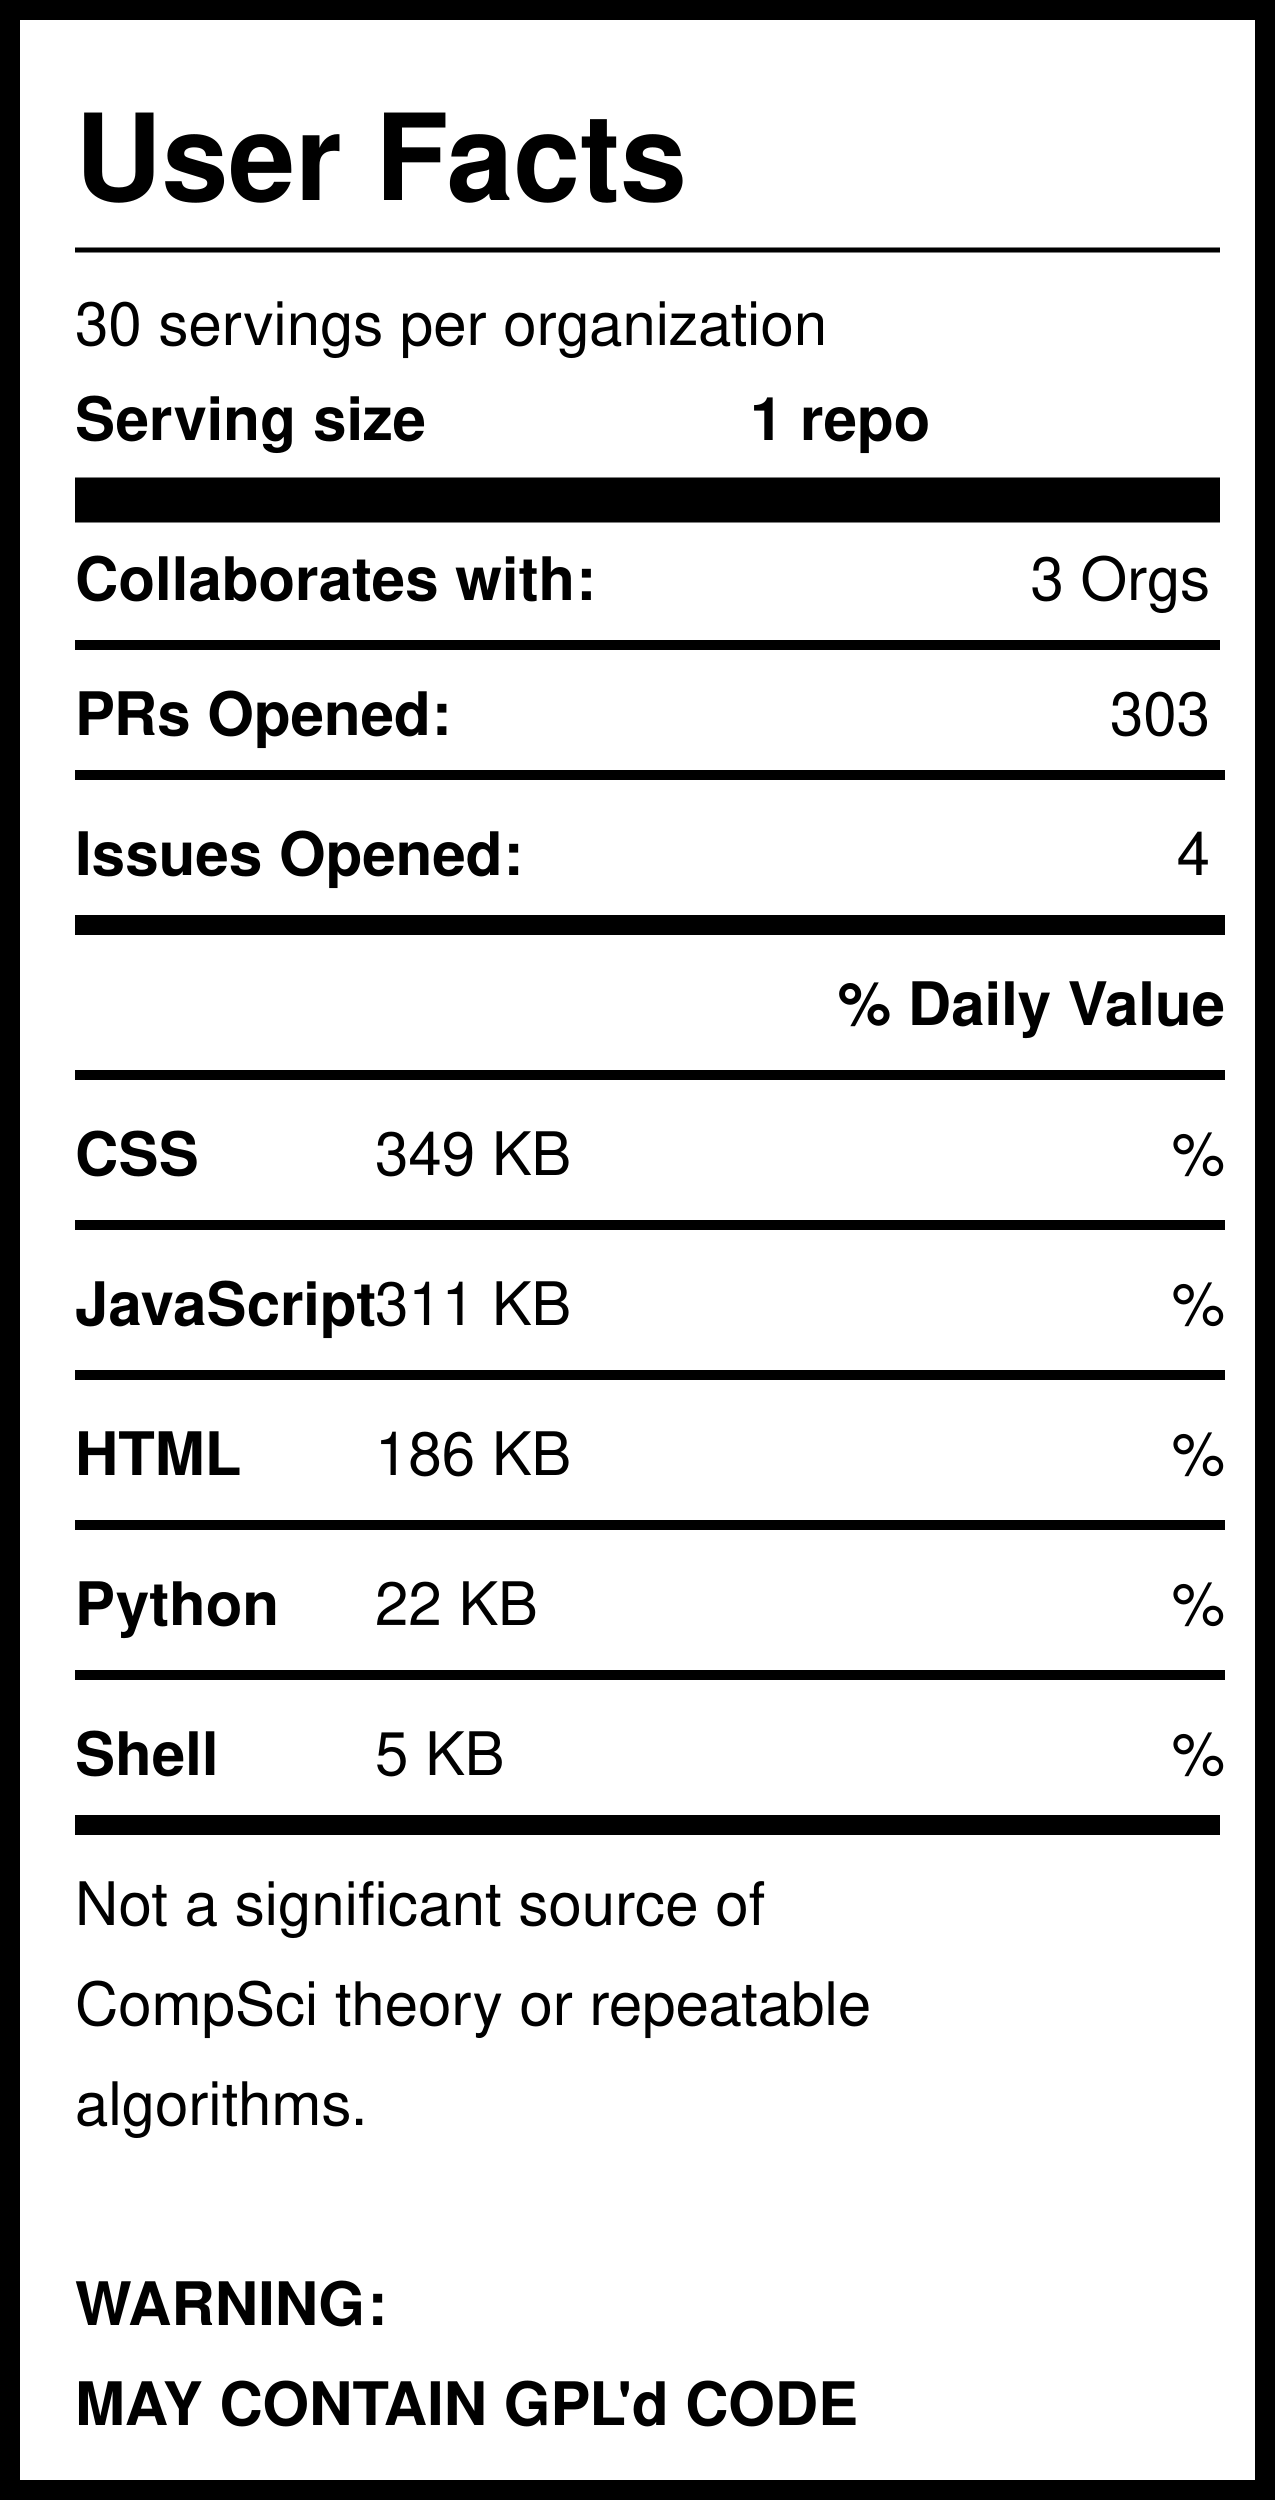
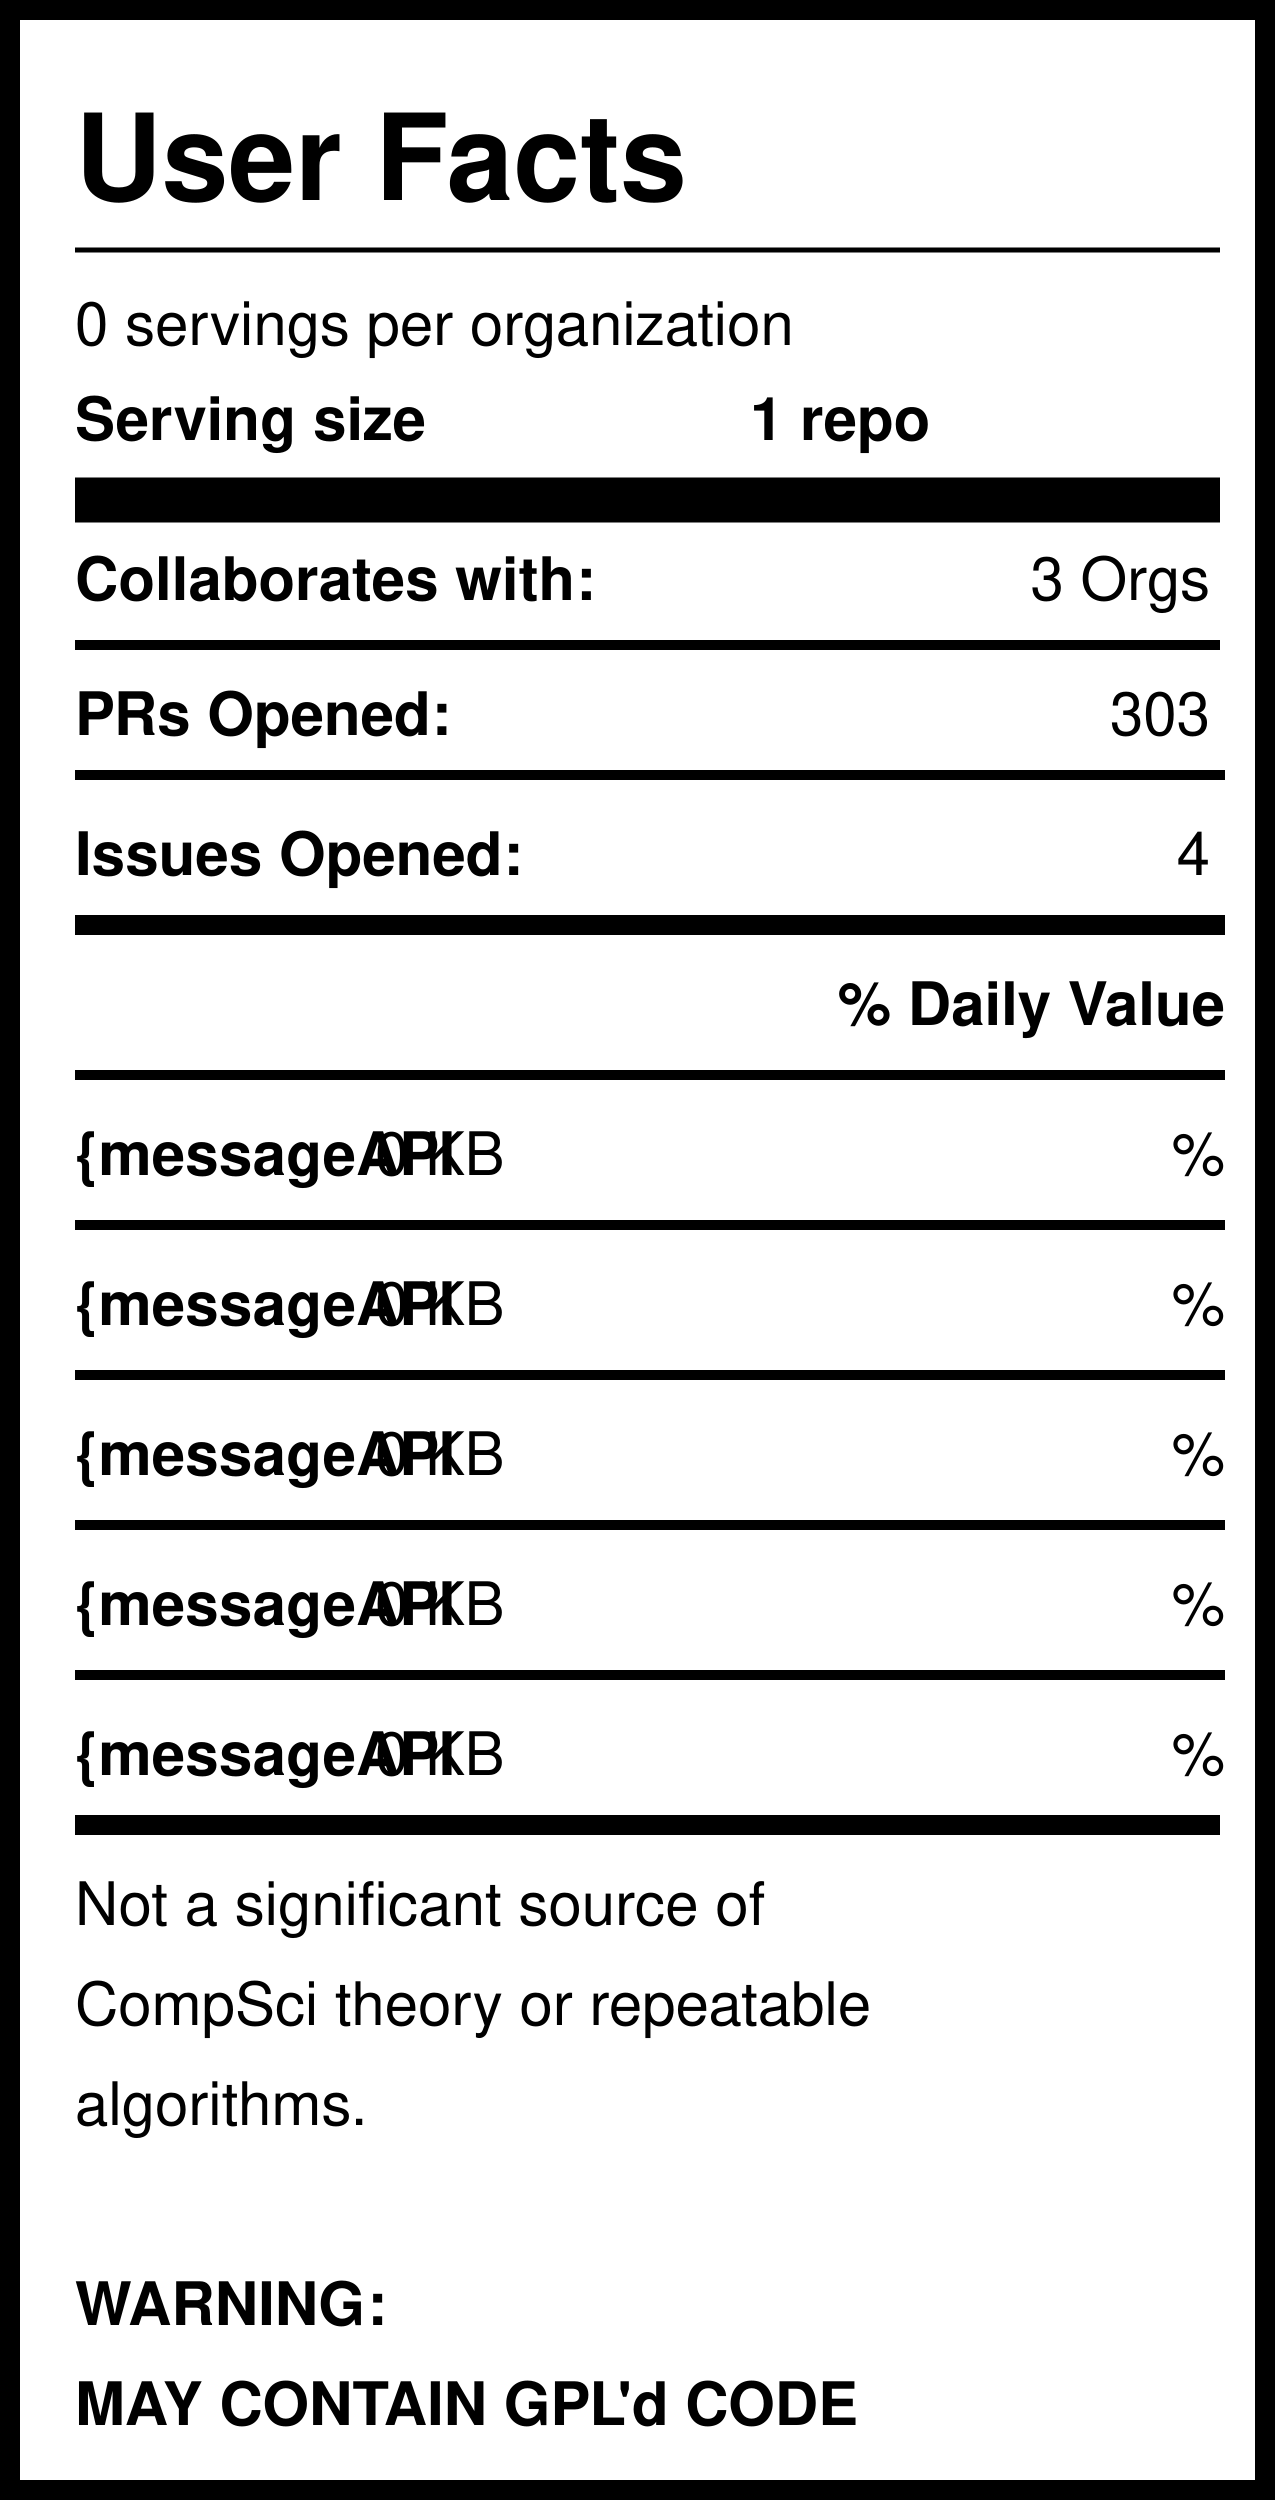
<svg xmlns="http://www.w3.org/2000/svg" version="1.1" width="255" height="500" style="background: white">
  <svg width="255" height="500">
    <rect width="255" height="500" style="fill:rgb(255,255,255);stroke-width:8;stroke:rgb(0,0,0)" />
    <text x="15" y="40" font-family="Helvetica" font-weight="bold" font-size="2em">User Facts</text>
    <line x1="15" y1="50" x2="244" y2="50" style="stroke:rgb(0,0,0);stroke-width:1" />
-     <text x="15" y="69" font-family="Helvetica" lengthAdjust="spacingAndGlyphs">30 servings per organization</text>
+     <text x="15" y="69" font-family="Helvetica" lengthAdjust="spacingAndGlyphs">0 servings per organization</text>
    <text x="15" y="88" font-family="Helvetica" font-weight="bold" lengthAdjust="spacingAndGlyphs">Serving size</text>
    <text x="150" y="88" font-family="Helvetica" font-weight="bold" lengthAdjust="spacingAndGlyphs">1 repo</text>
    <line x1="15" y1="100" x2="244" y2="100" style="stroke:rgb(0,0,0);stroke-width:9" />
    <text x="15" y="120" font-family="Helvetica" font-weight="bold" lengthAdjust="spacingAndGlyphs">Collaborates with:</text>
    <text x="242" y="120" font-family="Helvetica" text-anchor="end" lengthAdjust="spacingAndGlyphs">3 Orgs</text>
    <line x1="15" y1="129" x2="244" y2="129" style="stroke:rgb(0,0,0);stroke-width:2" />
    <text x="15" y="147" font-family="Helvetica" font-weight="bold" lengthAdjust="spacingAndGlyphs">PRs Opened:</text>
    <text x="242" y="147" font-family="Helvetica" text-anchor="end" lengthAdjust="spacingAndGlyphs">303</text>
    <text x="15" y="175" font-family="Helvetica" font-weight="bold" lengthAdjust="spacingAndGlyphs">Issues Opened:</text>
    <text x="242" y="175" font-family="Helvetica" lengthAdjust="spacingAndGlyphs" text-anchor="end">4</text>
    <line x1="15" y1="185" x2="245" y2="185" style="stroke:rgb(0,0,0);stroke-width:4" />
    <line x1="15" y1="155" x2="245" y2="155" style="stroke:rgb(0,0,0);stroke-width:2" />
    <text x="245" y="205" font-family="Helvetica" font-weight="bold" text-anchor="end" lengthAdjust="spacingAndGlyphs">% Daily Value</text>
    <line x1="15" y1="215" x2="245" y2="215" style="stroke:rgb(0,0,0);stroke-width:2" />
-     <text x="15" y="235" font-family="Helvetica" font-weight="bold" lengthAdjust="spacingAndGlyphs">CSS</text>
-     <text x="75" y="235" font-family="Helvetica" lengthAdjust="spacingAndGlyphs">349 KB</text>
+     <text x="15" y="235" font-family="Helvetica" font-weight="bold" lengthAdjust="spacingAndGlyphs">{messageAPI</text>
+     <text x="75" y="235" font-family="Helvetica" lengthAdjust="spacingAndGlyphs">0 KB</text>
    <text x="245" y="235" font-family="Helvetica" lengthAdjust="spacingAndGlyphs" text-anchor="end">%</text>
    <line x1="15" y1="245" x2="245" y2="245" style="stroke:rgb(0,0,0);stroke-width:2" />
-     <text x="15" y="265" font-family="Helvetica" font-weight="bold" lengthAdjust="spacingAndGlyphs">JavaScript</text>
-     <text x="75" y="265" font-family="Helvetica" lengthAdjust="spacingAndGlyphs">311 KB</text>
+     <text x="15" y="265" font-family="Helvetica" font-weight="bold" lengthAdjust="spacingAndGlyphs">{messageAPI</text>
+     <text x="75" y="265" font-family="Helvetica" lengthAdjust="spacingAndGlyphs">0 KB</text>
    <text x="245" y="265" font-family="Helvetica" lengthAdjust="spacingAndGlyphs" text-anchor="end">%</text>
    <line x1="15" y1="275" x2="245" y2="275" style="stroke:rgb(0,0,0);stroke-width:2" />
-     <text x="15" y="295" font-family="Helvetica" font-weight="bold" lengthAdjust="spacingAndGlyphs">HTML</text>
-     <text x="75" y="295" font-family="Helvetica" lengthAdjust="spacingAndGlyphs">186 KB</text>
+     <text x="15" y="295" font-family="Helvetica" font-weight="bold" lengthAdjust="spacingAndGlyphs">{messageAPI</text>
+     <text x="75" y="295" font-family="Helvetica" lengthAdjust="spacingAndGlyphs">0 KB</text>
    <text x="245" y="295" font-family="Helvetica" lengthAdjust="spacingAndGlyphs" text-anchor="end">%</text>
    <line x1="15" y1="305" x2="245" y2="305" style="stroke:rgb(0,0,0);stroke-width:2" />
-     <text x="15" y="325" font-family="Helvetica" font-weight="bold" lengthAdjust="spacingAndGlyphs">Python</text>
-     <text x="75" y="325" font-family="Helvetica" lengthAdjust="spacingAndGlyphs">22 KB</text>
+     <text x="15" y="325" font-family="Helvetica" font-weight="bold" lengthAdjust="spacingAndGlyphs">{messageAPI</text>
+     <text x="75" y="325" font-family="Helvetica" lengthAdjust="spacingAndGlyphs">0 KB</text>
    <text x="245" y="325" font-family="Helvetica" lengthAdjust="spacingAndGlyphs" text-anchor="end">%</text>
    <line x1="15" y1="335" x2="245" y2="335" style="stroke:rgb(0,0,0);stroke-width:2" />
-     <text x="15" y="355" font-family="Helvetica" font-weight="bold" lengthAdjust="spacingAndGlyphs">Shell</text>
-     <text x="75" y="355" font-family="Helvetica" lengthAdjust="spacingAndGlyphs">5 KB</text>
+     <text x="15" y="355" font-family="Helvetica" font-weight="bold" lengthAdjust="spacingAndGlyphs">{messageAPI</text>
+     <text x="75" y="355" font-family="Helvetica" lengthAdjust="spacingAndGlyphs">0 KB</text>
    <text x="245" y="355" font-family="Helvetica" lengthAdjust="spacingAndGlyphs" text-anchor="end">%</text>
    <line x1="15" y1="365" x2="244" y2="365" style="stroke:rgb(0,0,0);stroke-width:4" />
    <text id="Warning1" x="15" y="385" font-family="Helvetica" lengthAdjust="spacingAndGlyphs">Not a significant source of </text>
    <text id="Warning2" x="15" y="405" font-family="Helvetica" lengthAdjust="spacingAndGlyphs">CompSci theory or repeatable</text>
    <text id="Warning3" x="15" y="425" font-family="Helvetica" lengthAdjust="spacingAndGlyphs">algorithms. </text>
    <text id="GPL1" x="15" y="465" font-family="Helvetica" font-weight="bold" lengthAdjust="spacingAndGlyphs">WARNING:</text>
    <text id="GPL2" x="15" y="485" font-family="Helvetica" font-weight="bold" lengthAdjust="spacingAndGlyphs">MAY CONTAIN GPL'd CODE</text>
  </svg>
</svg>
